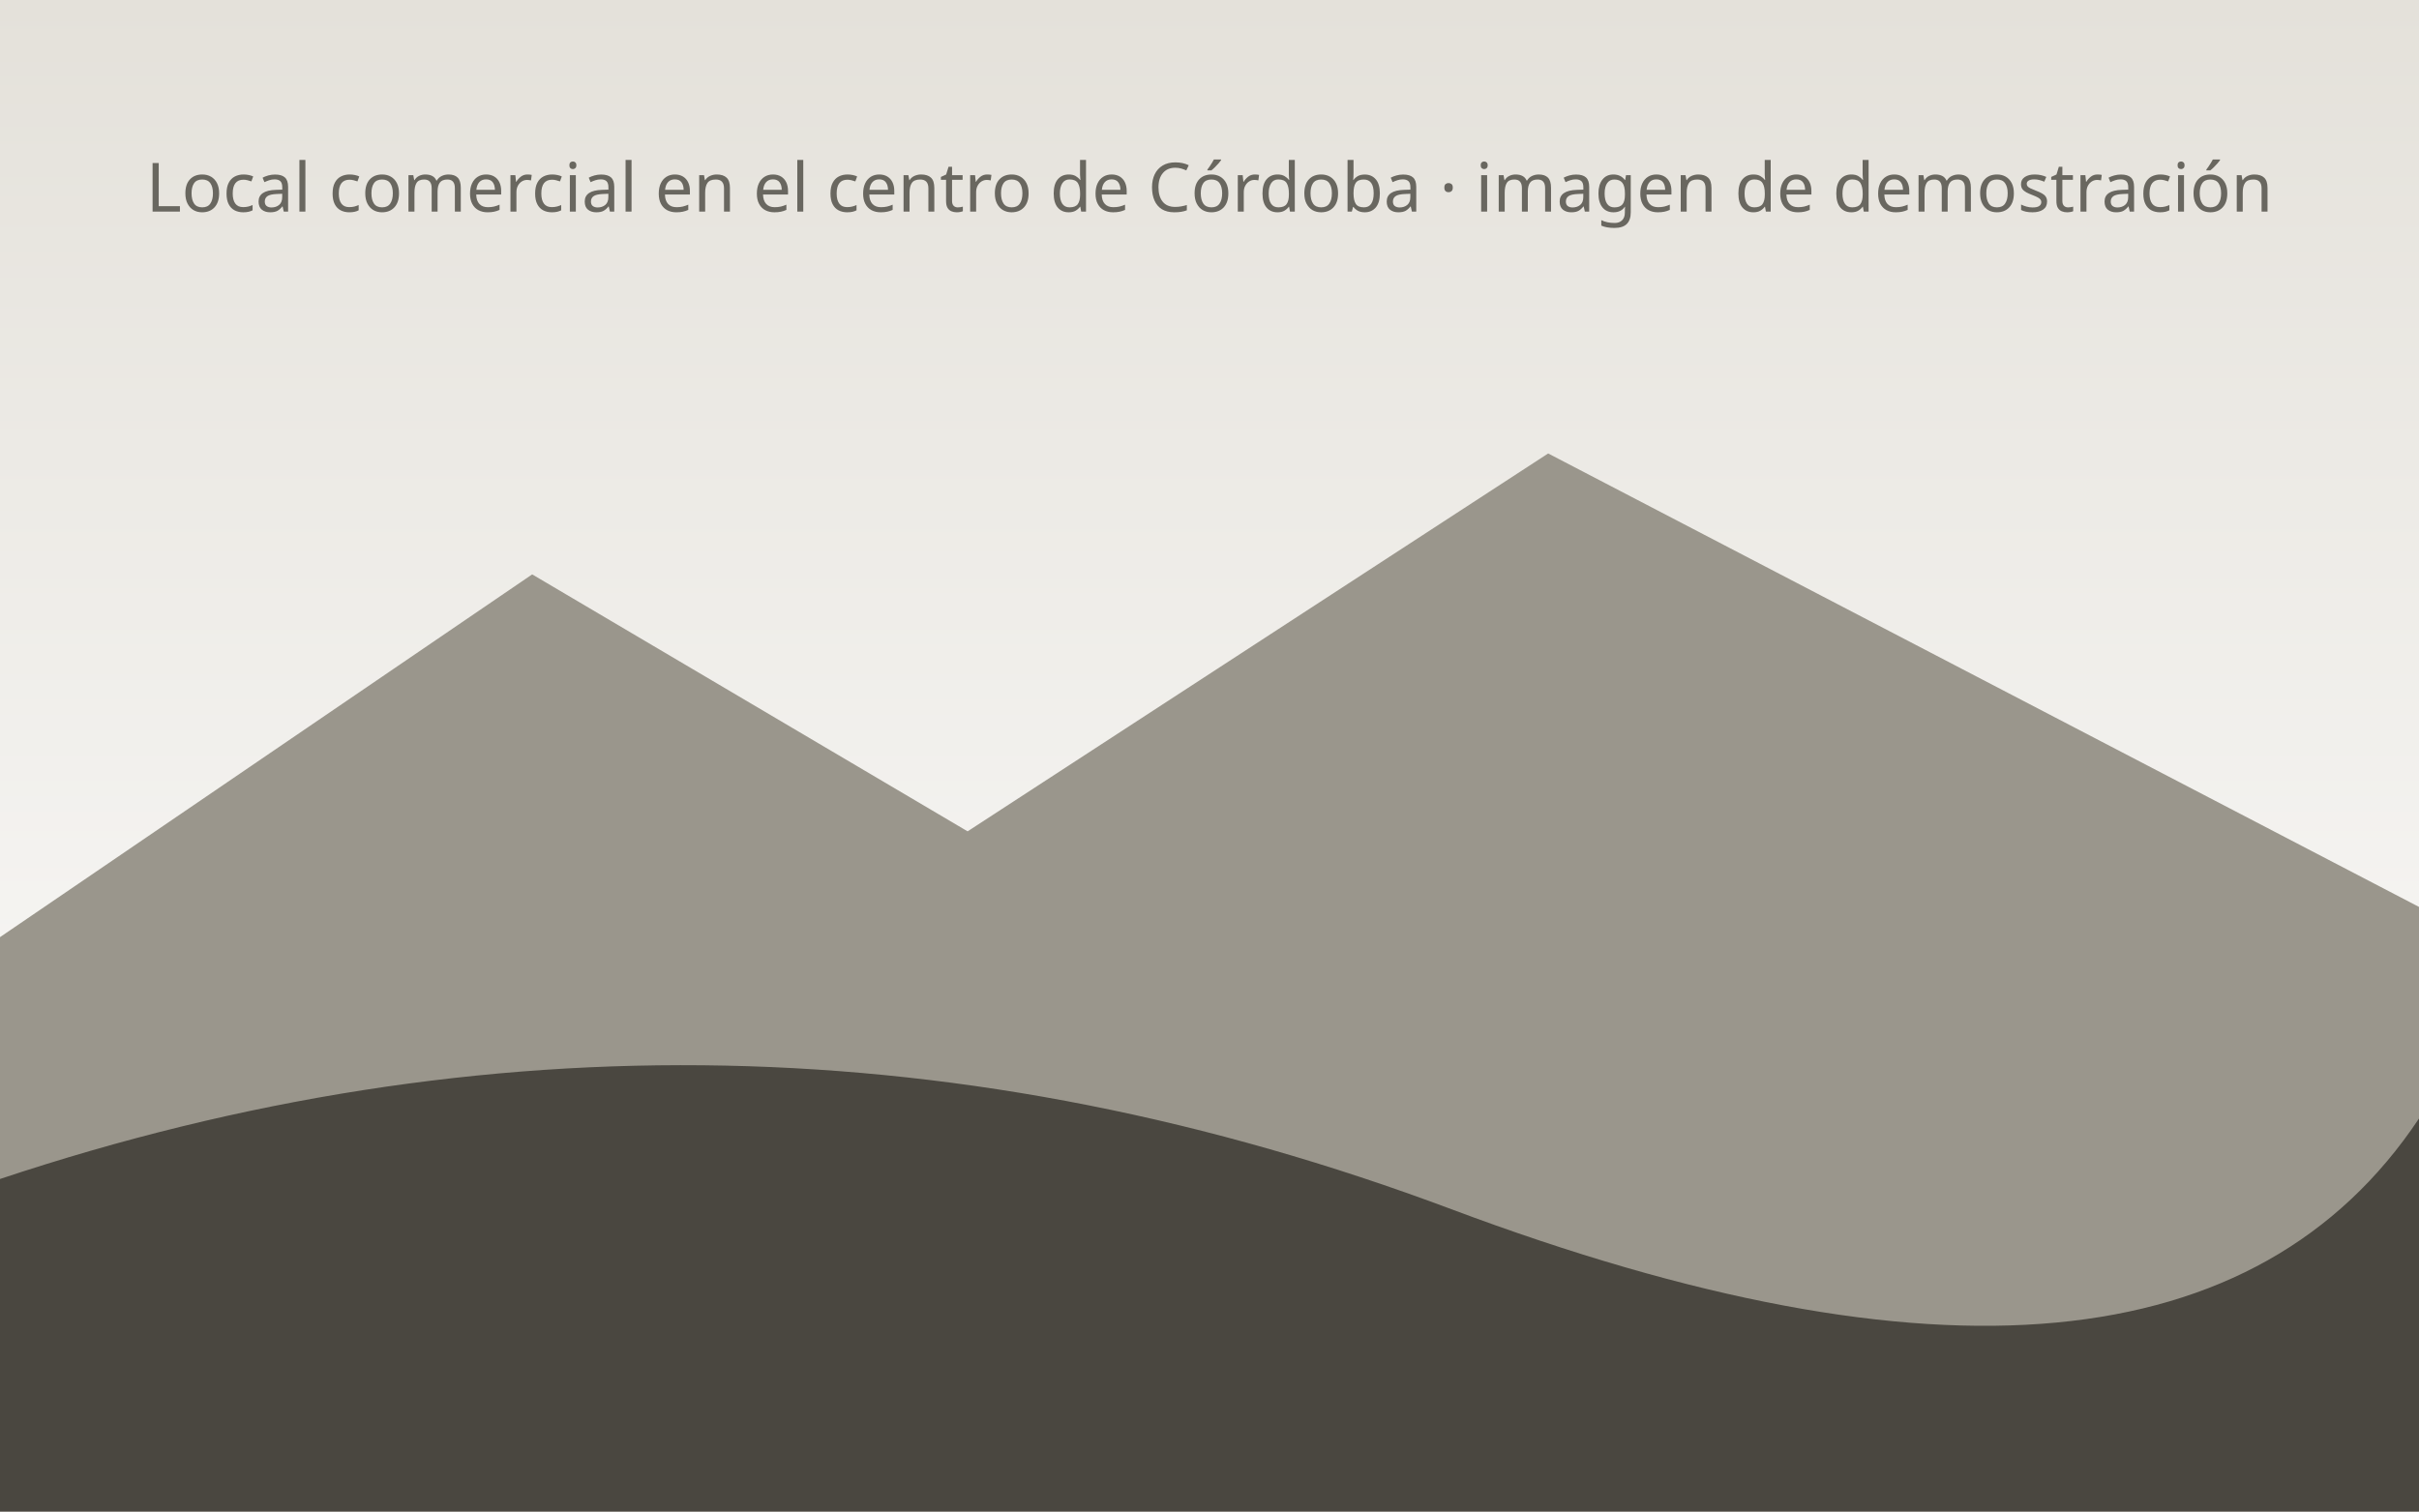
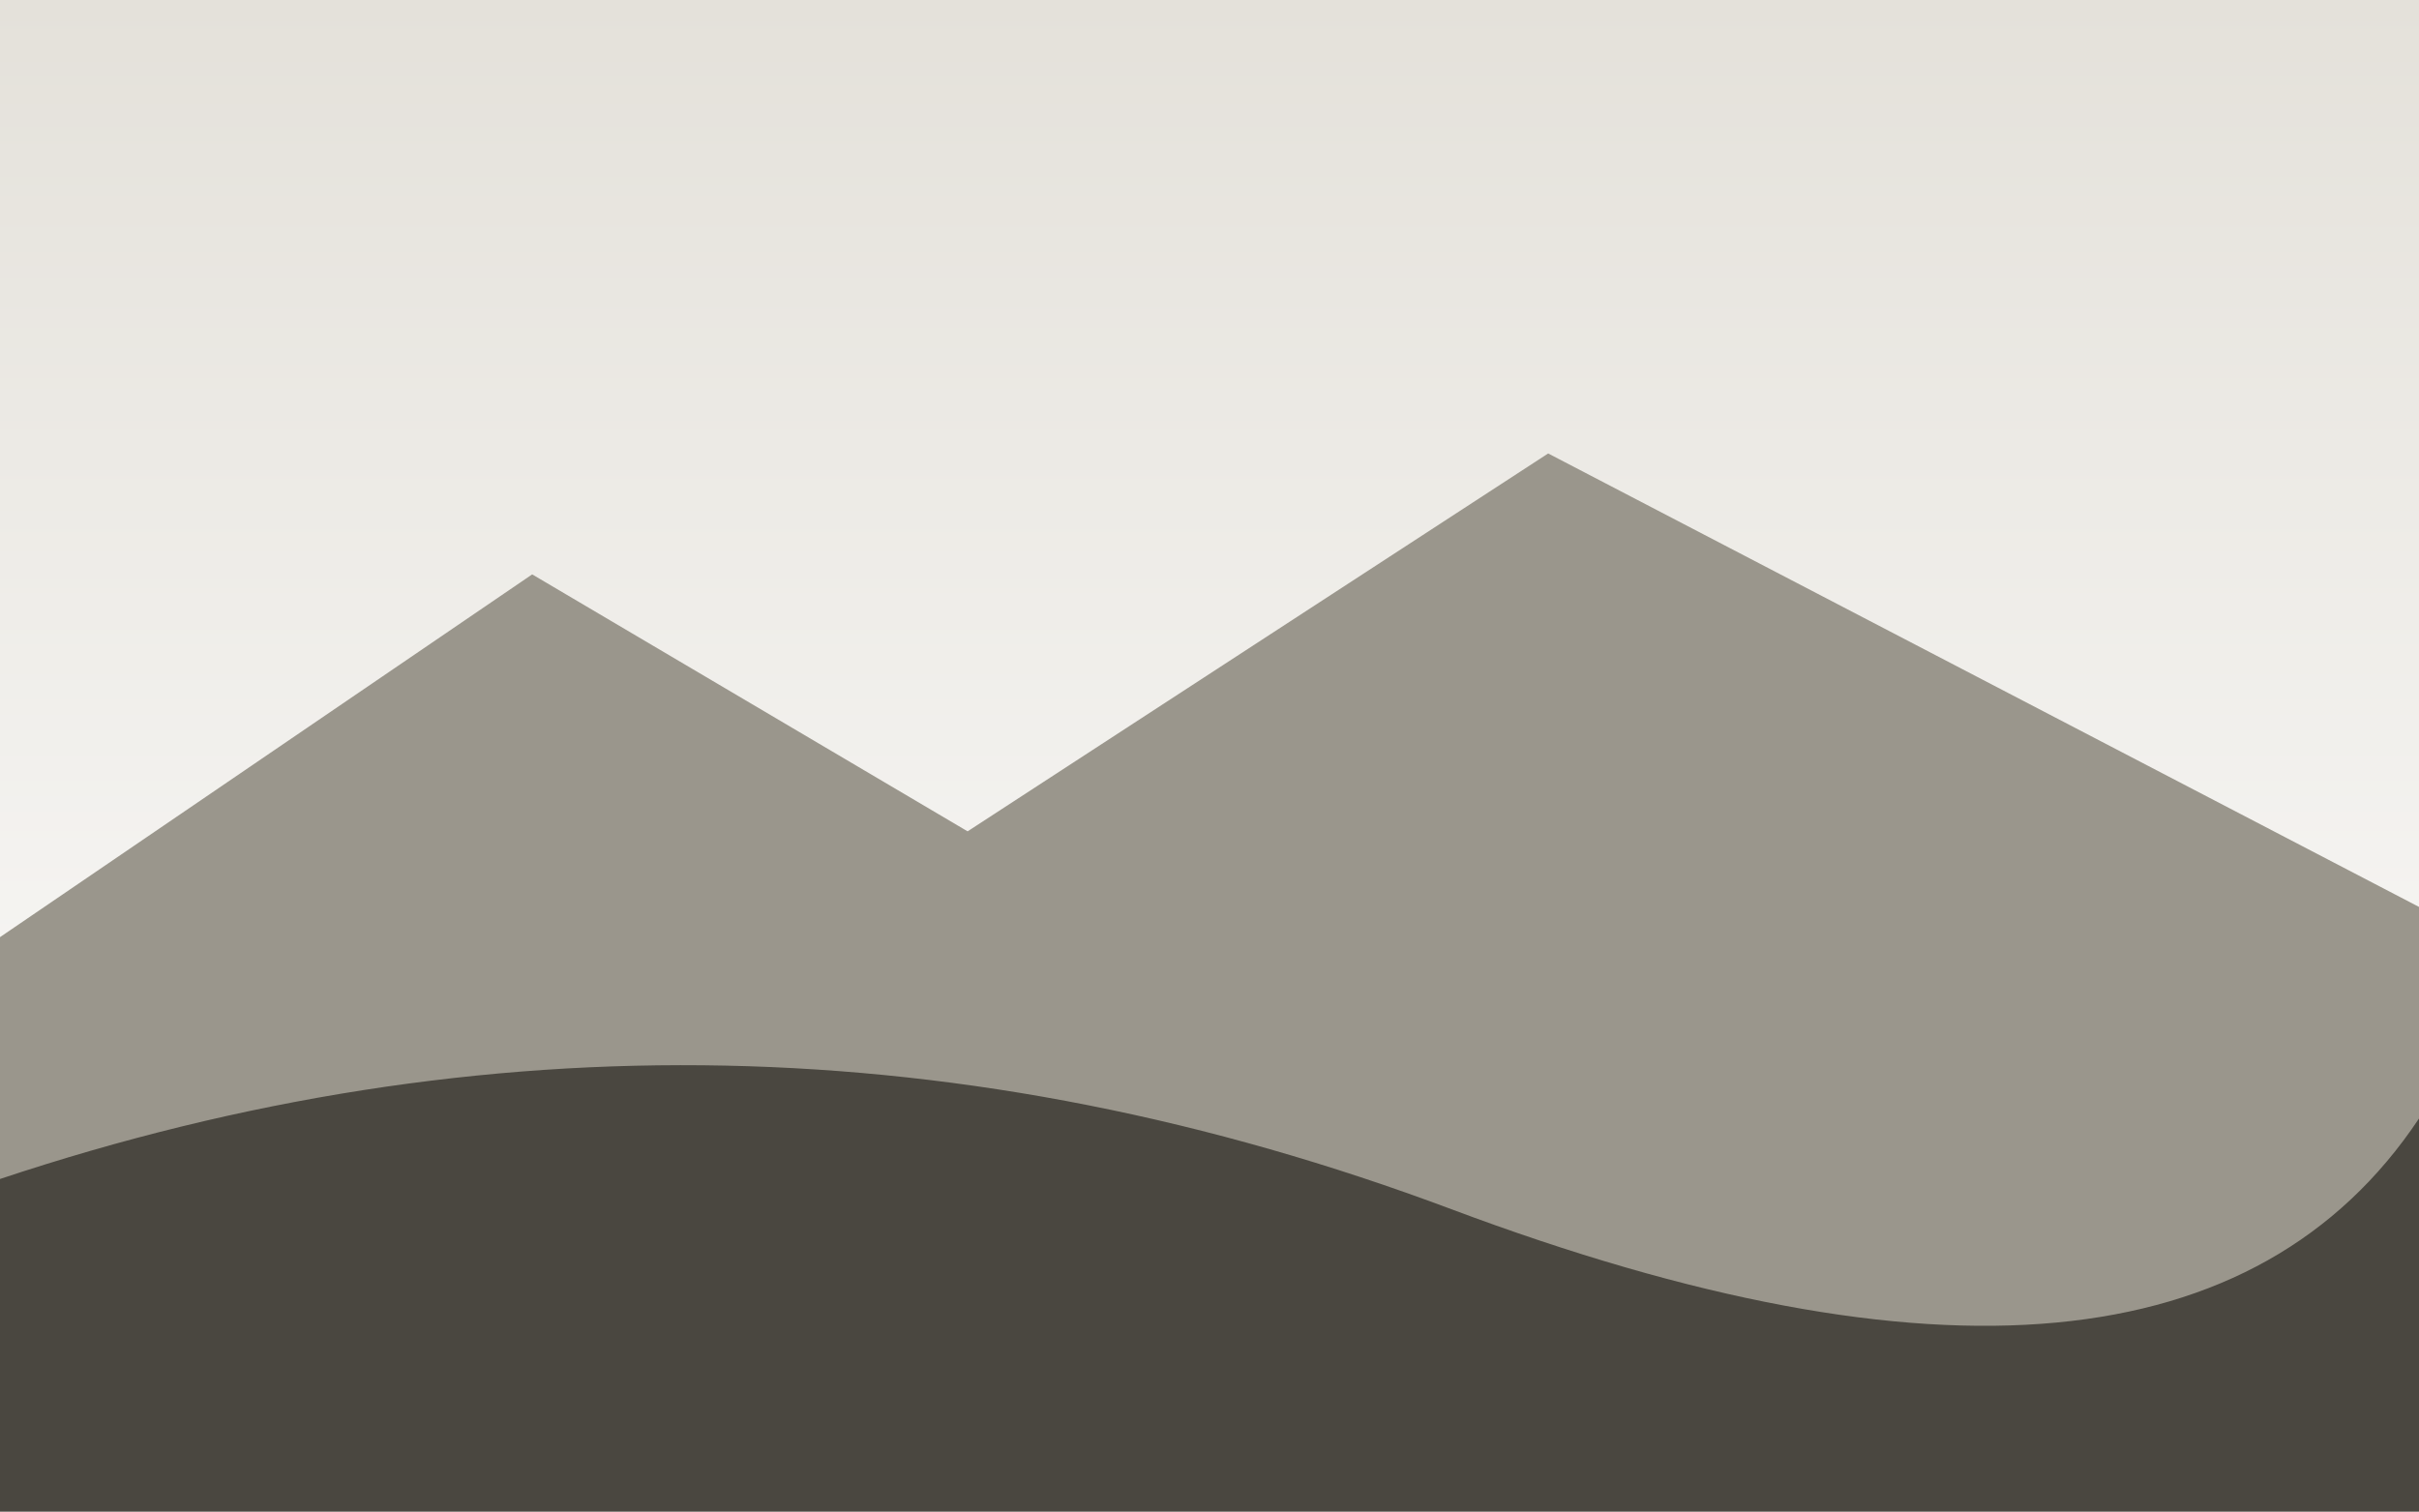
<svg xmlns="http://www.w3.org/2000/svg" viewBox="0 0 1600 1000" width="1600" height="1000">
  <defs>
    <linearGradient id="g" x1="0" y1="0" x2="0" y2="1">
      <stop offset="0" stop-color="#e4e1da" />
      <stop offset="1" stop-color="#fff" />
    </linearGradient>
  </defs>
  <rect width="1600" height="1000" fill="url(#g)" />
  <path d="M0 620 L352 380 L640 550 L1024 300 L1600 600 V1000 H0Z" fill="#9a968c" />
  <path d="M0 780 Q480 620 960 800 T1600 740 V1000 H0Z" fill="#4a4740" />
-   <text x="800" y="140" text-anchor="middle" font-family="sans-serif" font-size="45" fill="#4a4740" opacity=".8">Local comercial en el centro de Córdoba · imagen de demostración</text>
</svg>
